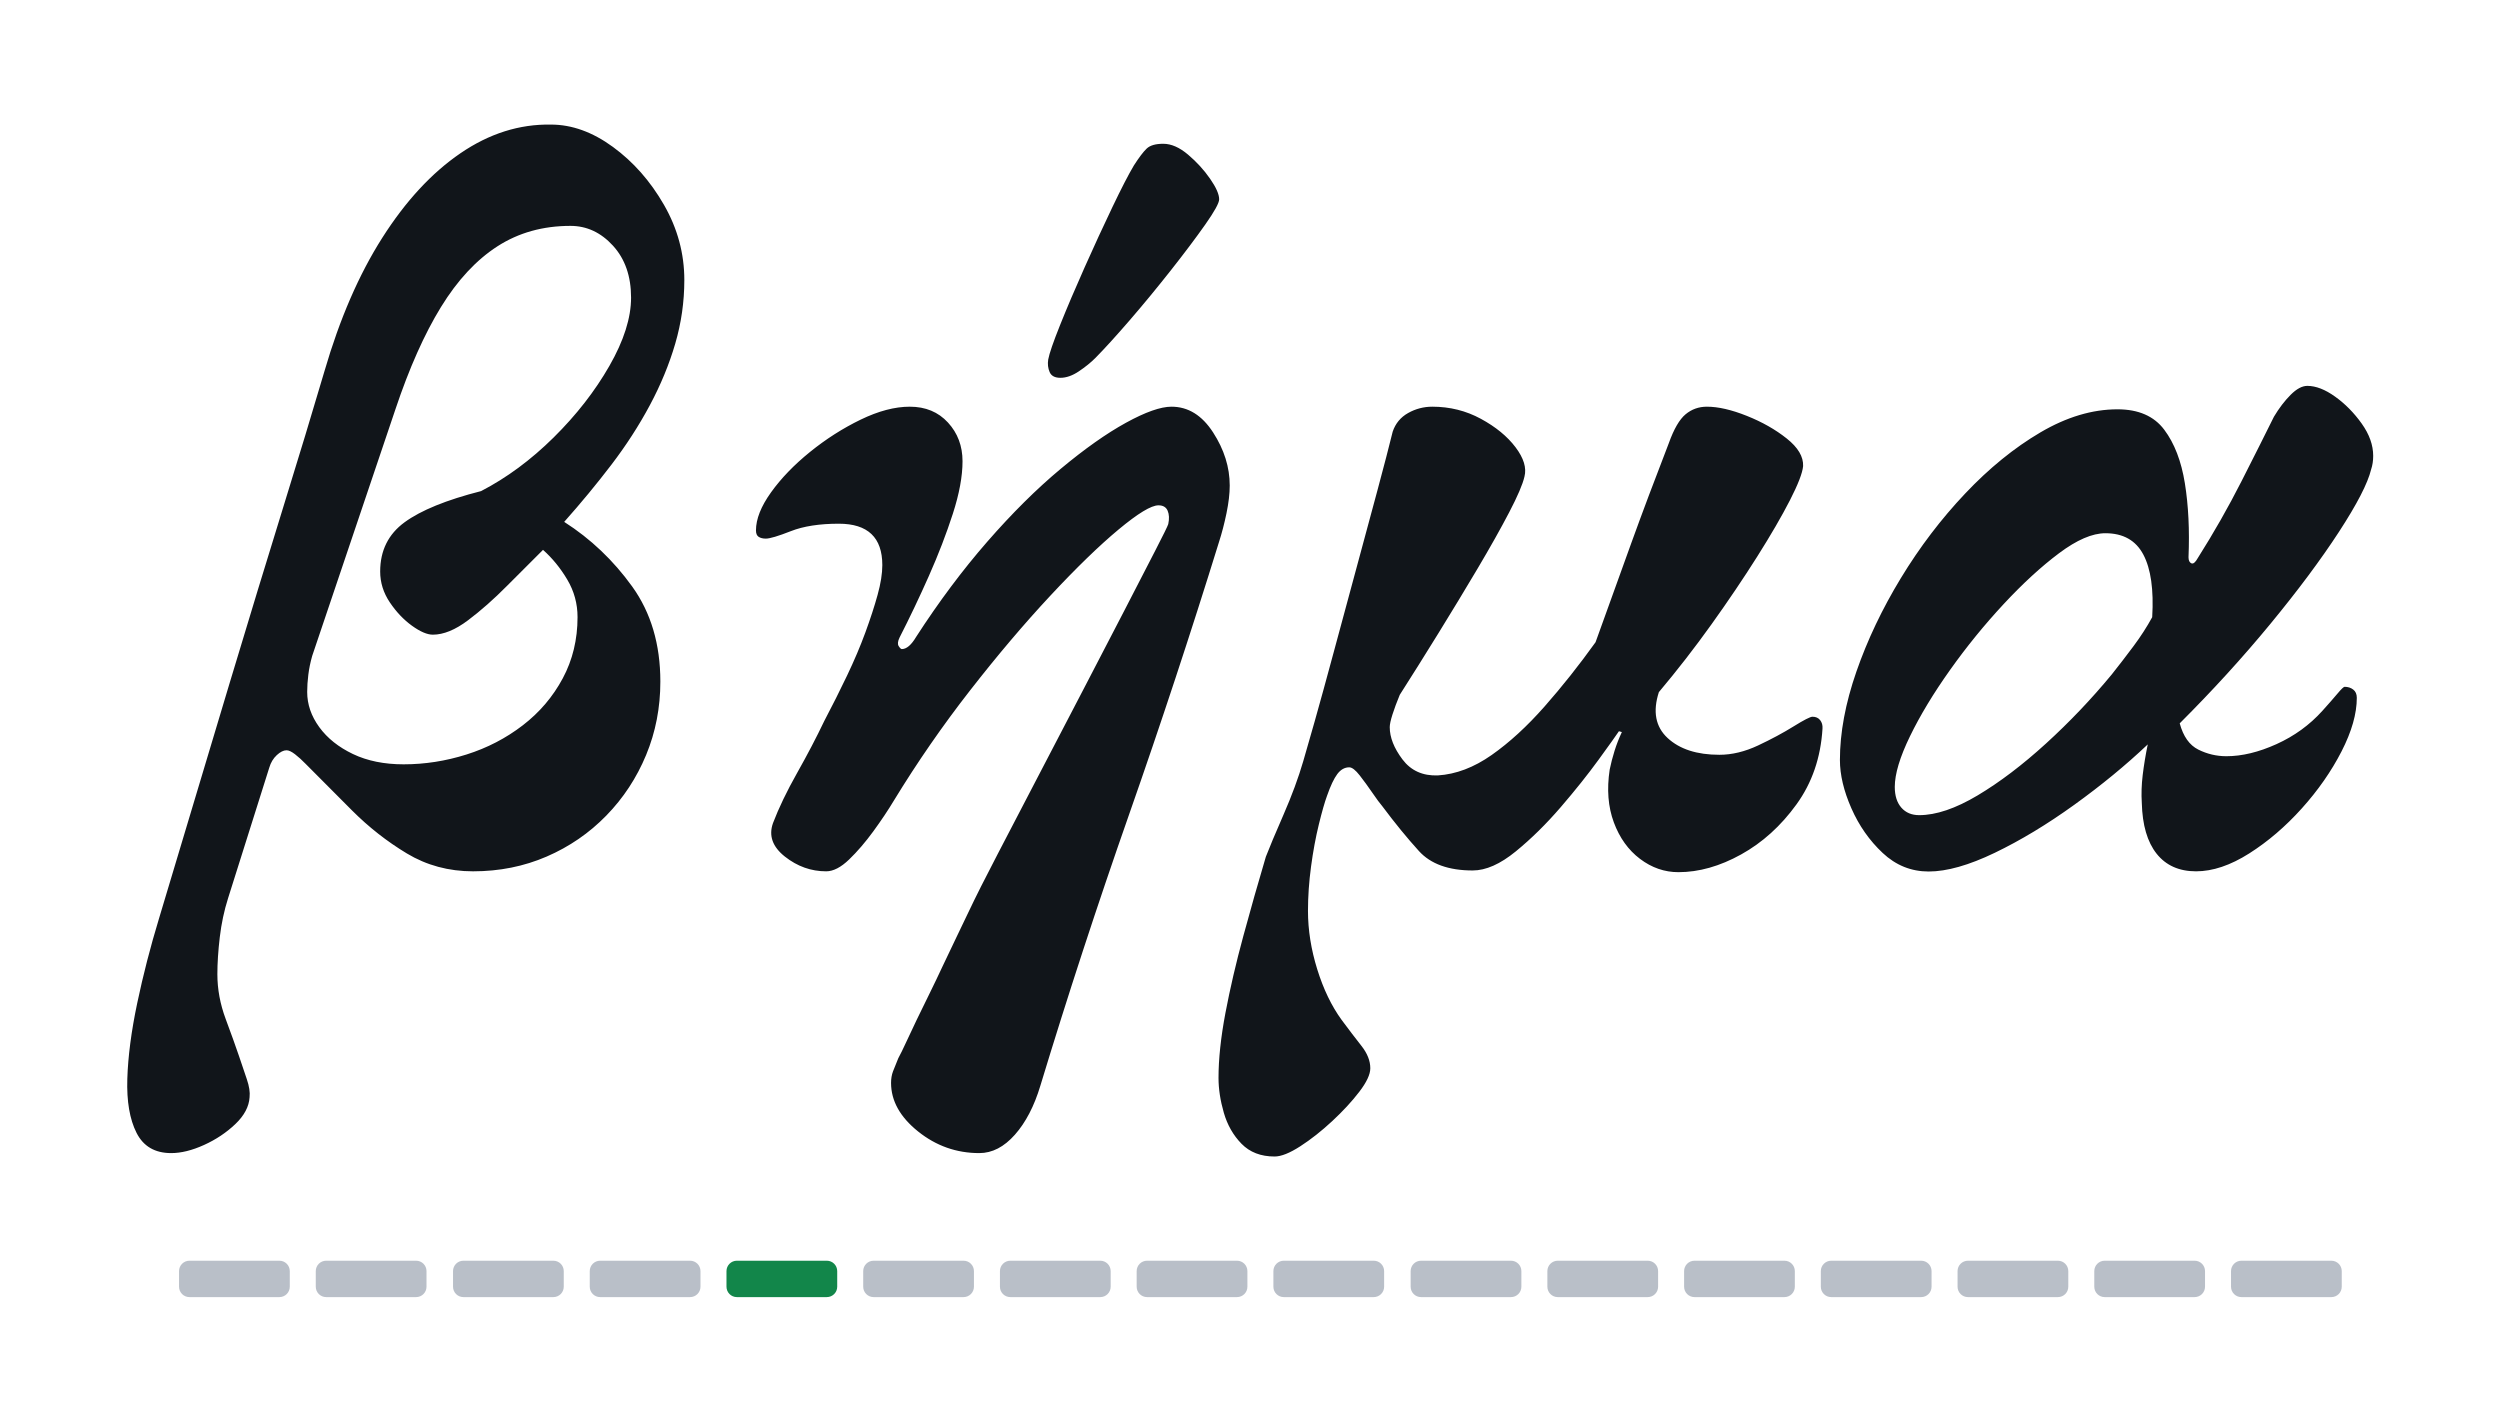
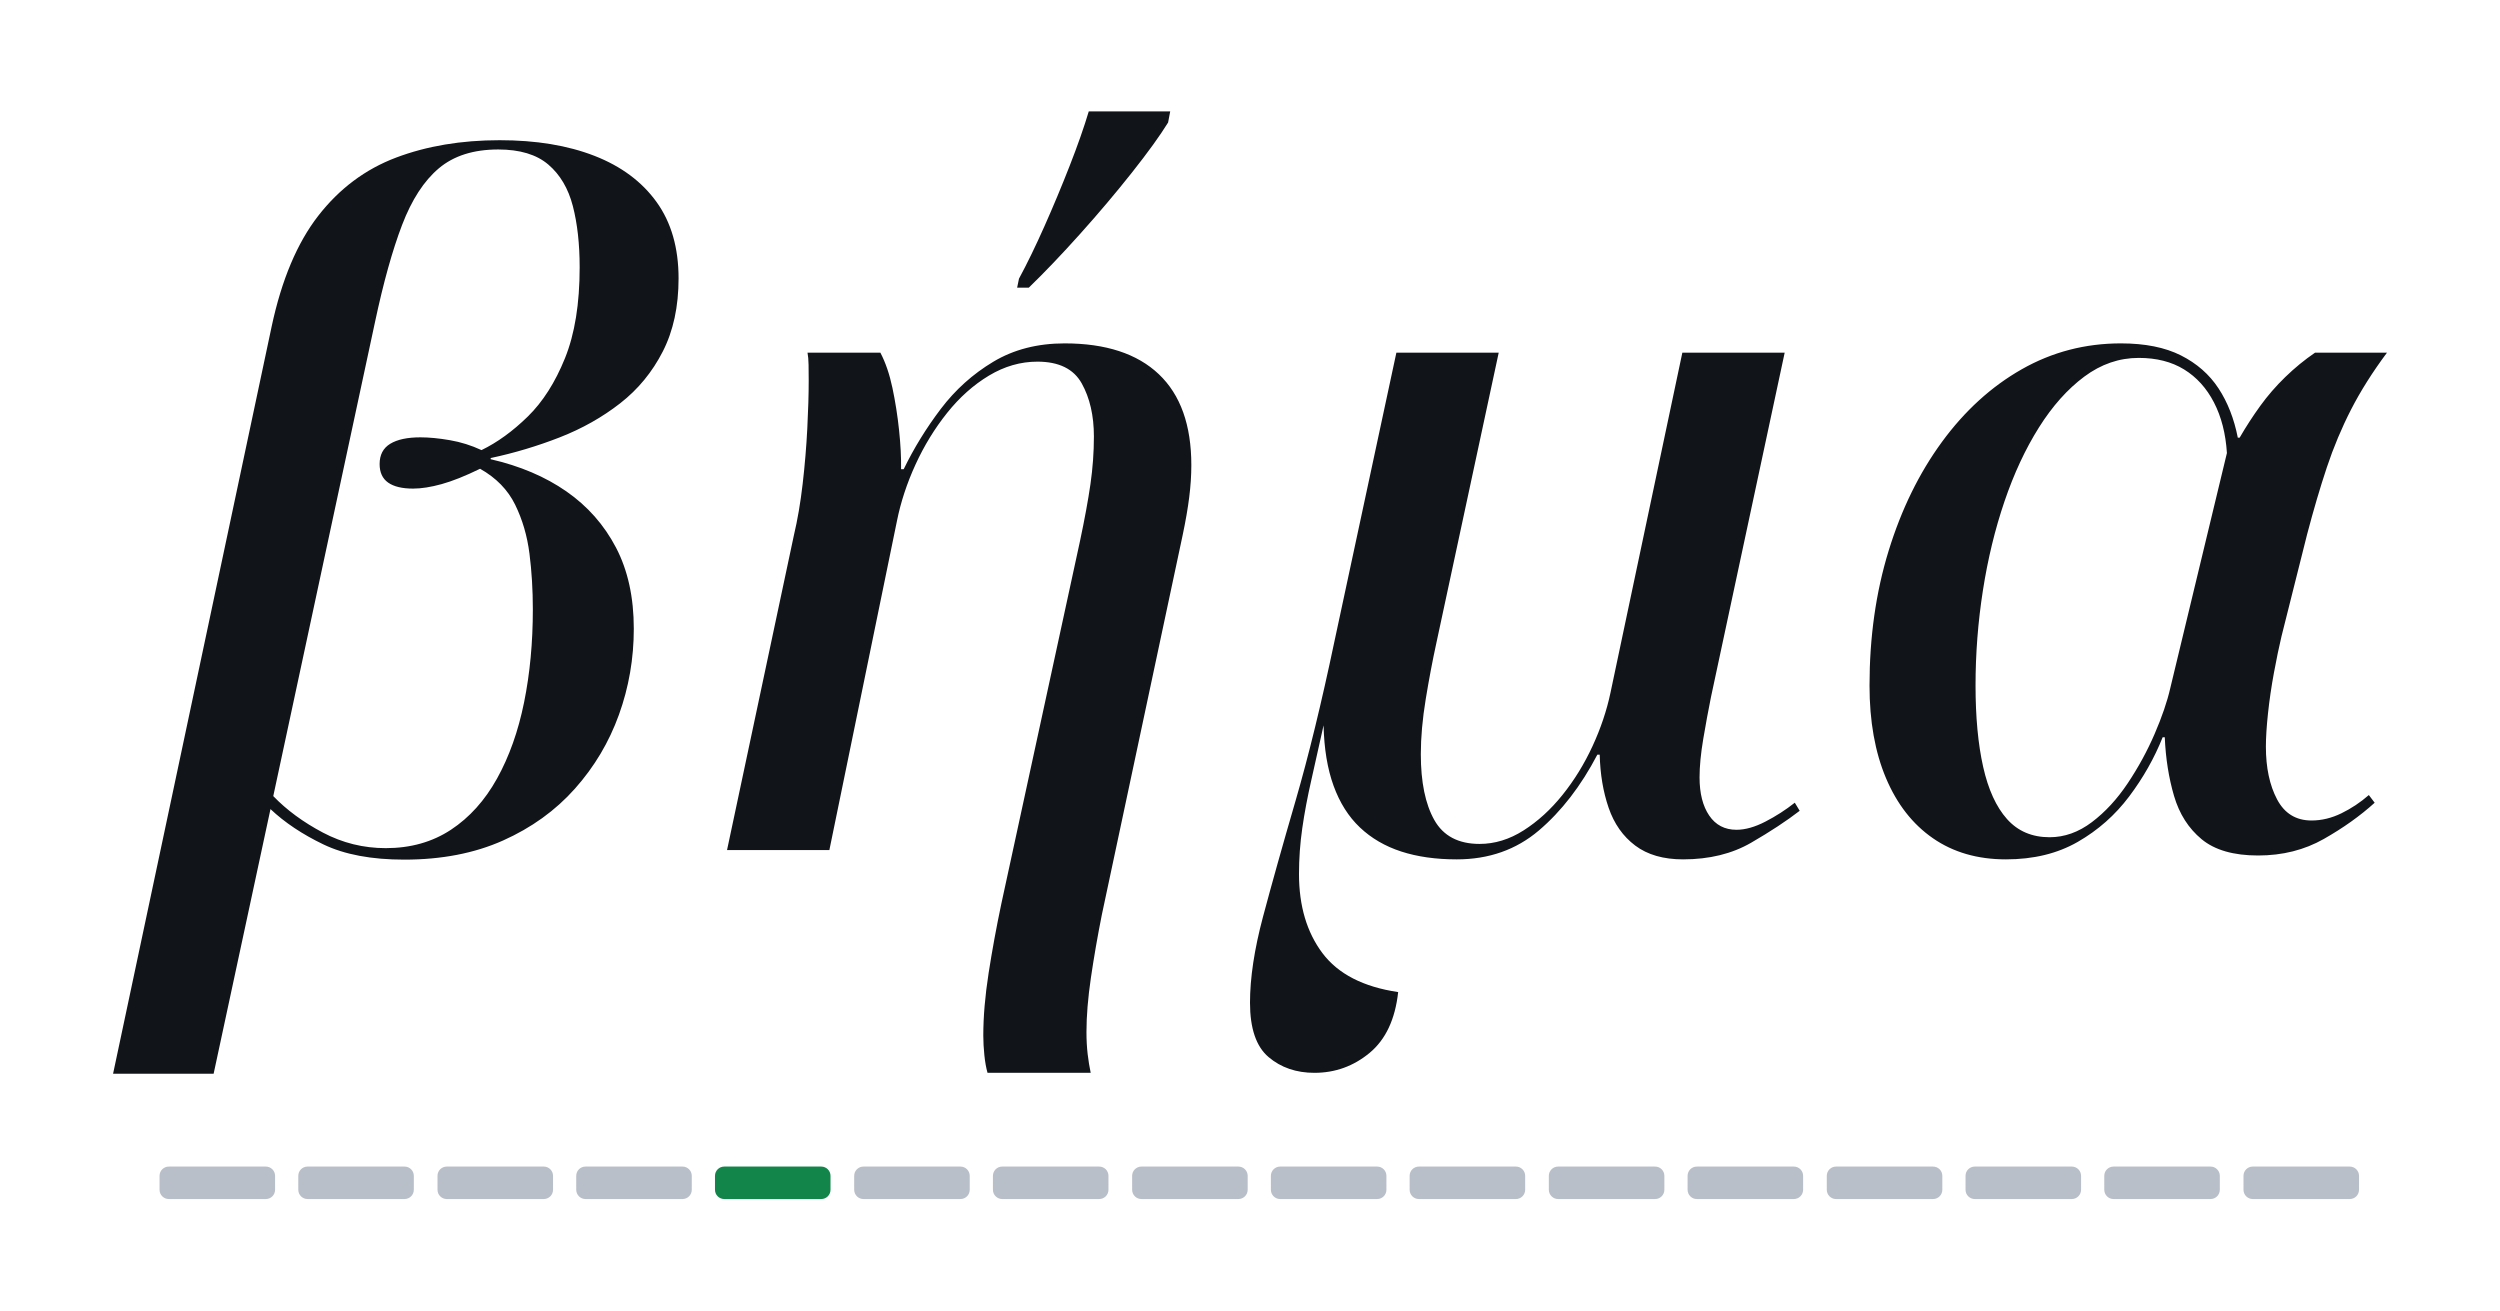
- <svg xmlns="http://www.w3.org/2000/svg" viewBox="-36.6 -164.8 480.0 273.5" width="480" height="273">
-   <path d="M-4.116 57.0Q-8.808 57.0 -10.78 53.098Q-12.752 49.196 -12.55 42.72Q-12.348 36.244 -10.646 28.158Q-8.944 20.072 -6.452 11.868Q1.3 -14.044 7.092 -33.286Q12.884 -52.528 17.408 -67.128Q21.932 -81.728 25.38 -93.432Q29.76 -108.48 36.498 -119.068Q43.236 -129.656 51.538 -135.328Q59.84 -141.0 68.948 -140.836Q74.98 -140.836 80.864 -136.534Q86.748 -132.232 90.67 -125.41Q94.592 -118.588 94.592 -110.928Q94.592 -104.692 92.848 -98.714Q91.104 -92.736 87.96 -86.858Q84.816 -80.98 80.57 -75.418Q76.324 -69.856 71.484 -64.416Q79.136 -59.524 84.558 -51.988Q89.98 -44.452 89.98 -33.7Q89.98 -26.188 87.244 -19.58Q84.508 -12.972 79.582 -7.92Q74.656 -2.868 68.104 -0.034Q61.552 2.8 53.956 2.8Q46.932 2.8 41.22 -0.638Q35.508 -4.076 30.696 -8.888Q25.884 -13.7 21.752 -17.868Q20.716 -18.94 19.716 -19.712Q18.716 -20.484 18.08 -20.484Q17.208 -20.484 16.2 -19.55Q15.192 -18.616 14.756 -17.144L6.828 7.984Q5.7 11.532 5.236 15.472Q4.772 19.412 4.772 22.596Q4.772 26.9 6.362 31.18Q7.952 35.46 8.932 38.332Q9.732 40.716 10.432 42.772Q11.132 44.828 10.968 46.248Q10.804 48.96 8.23 51.416Q5.656 53.872 2.208 55.436Q-1.24 57.0 -4.116 57.0ZM40.6 -17.78Q46.712 -17.78 52.694 -19.67Q58.676 -21.56 63.52 -25.286Q68.364 -29.012 71.208 -34.32Q74.052 -39.628 74.052 -46.1Q74.052 -49.984 72.074 -53.316Q70.096 -56.648 67.408 -59.032Q64.28 -55.94 60.488 -52.112Q56.696 -48.284 53.004 -45.502Q49.312 -42.72 46.22 -42.72Q44.584 -42.72 42.192 -44.448Q39.8 -46.176 37.944 -48.932Q36.088 -51.688 36.088 -54.872Q36.088 -60.912 40.796 -64.35Q45.504 -67.788 55.496 -70.336Q62.896 -74.168 69.45 -80.646Q76.004 -87.124 80.176 -94.412Q84.348 -101.7 84.348 -107.552Q84.348 -113.736 80.866 -117.544Q77.384 -121.352 72.696 -121.352Q64.744 -121.352 58.644 -117.422Q52.544 -113.492 47.774 -105.728Q43.004 -97.964 39.024 -86.08L23.012 -38.636Q22.484 -36.78 22.266 -35.006Q22.048 -33.232 22.048 -31.704Q22.048 -28.12 24.374 -24.93Q26.7 -21.74 30.852 -19.76Q35.004 -17.78 40.6 -17.78ZM151.336 57.0Q144.748 57.0 139.552 52.834Q134.356 48.668 134.356 43.5Q134.356 42.268 134.736 41.27Q135.116 40.272 135.748 38.752Q136.364 37.628 137.25 35.692Q138.136 33.756 139.284 31.378Q140.432 29 141.716 26.396Q143 23.792 144.294 21.014Q145.588 18.236 146.866 15.618Q148.144 13.001 149.216 10.713Q151.292 6.324 154.89 -0.57Q158.488 -7.464 162.742 -15.652Q166.996 -23.84 171.296 -32.074Q175.596 -40.308 179.24 -47.376Q182.884 -54.444 185.198 -58.934Q187.512 -63.424 187.676 -63.988Q188.004 -65.512 187.56 -66.556Q187.116 -67.6 185.792 -67.6Q183.704 -67.6 178.104 -62.936Q172.504 -58.272 164.994 -50.218Q157.484 -42.164 149.566 -32.012Q141.648 -21.86 134.924 -10.848Q133.232 -8.028 130.948 -4.898Q128.664 -1.768 126.298 0.516Q123.932 2.8 121.876 2.8Q117.524 2.8 113.94 -0.03Q110.356 -2.86 111.648 -6.48Q113.304 -10.828 116.294 -16.136Q119.284 -21.444 121.5 -26.096Q123.828 -30.516 125.9 -34.86Q127.972 -39.204 129.416 -43.146Q130.86 -47.088 131.768 -50.376Q132.676 -53.664 132.676 -56.1Q132.676 -64.064 124.308 -64.064Q118.724 -64.064 115.076 -62.63Q111.428 -61.196 110.264 -61.196Q109.428 -61.196 108.9 -61.532Q108.372 -61.868 108.372 -62.776Q108.372 -66.052 111.274 -70.1Q114.176 -74.148 118.77 -77.868Q123.364 -81.588 128.504 -84.08Q133.644 -86.572 137.956 -86.572Q142.504 -86.572 145.304 -83.524Q148.104 -80.476 148.104 -76.076Q148.104 -71.748 146.24 -65.976Q144.376 -60.204 141.648 -54.05Q138.92 -47.896 135.992 -42.168Q135.464 -41.076 135.828 -40.512Q136.192 -39.948 136.428 -39.948Q137.792 -39.948 139.192 -42.312Q145.7 -52.384 152.856 -60.594Q160.012 -68.804 166.96 -74.596Q173.908 -80.388 179.538 -83.48Q185.168 -86.572 188.296 -86.572Q193.1 -86.572 196.3 -81.624Q199.5 -76.676 199.5 -71.404Q199.5 -69.096 198.882 -66.098Q198.264 -63.1 197.428 -60.52Q189.3 -34.264 180.13 -8.1Q170.96 18.064 163.072 44.048Q161.308 49.924 158.178 53.462Q155.048 57.0 151.336 57.0ZM166.932 -92.128Q165.332 -92.128 164.858 -93.236Q164.384 -94.344 164.584 -95.636Q164.892 -97.344 166.874 -102.292Q168.856 -107.24 171.584 -113.362Q174.312 -119.484 176.922 -124.942Q179.532 -130.4 181.06 -132.964Q182.552 -135.292 183.524 -136.218Q184.496 -137.144 186.716 -137.144Q189.028 -137.144 191.502 -135.042Q193.976 -132.94 195.722 -130.42Q197.468 -127.9 197.468 -126.464Q197.468 -125.408 194.786 -121.598Q192.104 -117.788 188.14 -112.76Q184.176 -107.732 180.248 -103.186Q176.32 -98.64 173.664 -95.948Q172.336 -94.62 170.48 -93.374Q168.624 -92.128 166.932 -92.128ZM208.132 57.656Q204.164 57.656 201.772 55.208Q199.38 52.76 198.362 49.23Q197.344 45.7 197.344 42.536Q197.344 37.084 198.67 30.068Q199.996 23.052 202.122 15.226Q204.248 7.4 206.448 0.0Q207.448 -2.6 209.848 -8.1Q212.248 -13.6 213.648 -18.4Q214.248 -20.4 215.848 -26.064Q217.448 -31.728 219.53 -39.456Q221.612 -47.184 223.812 -55.294Q226.012 -63.404 227.912 -70.478Q229.812 -77.552 230.848 -81.772Q231.648 -84.136 233.814 -85.354Q235.98 -86.572 238.472 -86.572Q243.512 -86.572 247.806 -84.242Q252.1 -81.912 254.474 -78.772Q256.848 -75.632 256.192 -73.12Q255.7 -70.94 253.262 -66.266Q250.824 -61.592 247.214 -55.5Q243.604 -49.408 239.65 -43.01Q235.696 -36.612 232.208 -31.148Q231.336 -29.04 230.808 -27.378Q230.28 -25.716 230.28 -24.936Q230.28 -21.976 232.724 -18.73Q235.168 -15.484 239.532 -15.648Q244.756 -15.976 249.878 -19.57Q255 -23.164 260.064 -28.91Q265.128 -34.656 269.868 -41.268Q273.54 -51.484 276.738 -60.326Q279.936 -69.168 283.968 -79.58Q285.424 -83.64 287.18 -85.106Q288.936 -86.572 291.284 -86.572Q294.54 -86.572 298.962 -84.808Q303.384 -83.044 306.642 -80.452Q309.9 -77.86 309.792 -75.148Q309.612 -73.168 307.25 -68.562Q304.888 -63.956 300.952 -57.722Q297.016 -51.488 292.178 -44.724Q287.34 -37.96 282.044 -31.664Q280.244 -26.064 283.728 -22.84Q287.212 -19.616 293.684 -19.616Q297.32 -19.616 301.138 -21.414Q304.956 -23.212 307.956 -25.074Q310.956 -26.936 311.592 -26.936Q312.556 -26.936 313.074 -26.272Q313.592 -25.608 313.52 -24.644Q313.016 -16.296 308.516 -10.076Q304.016 -3.856 297.868 -0.446Q291.72 2.964 285.808 2.964Q281.808 2.964 278.424 0.408Q275.04 -2.148 273.384 -6.614Q271.728 -11.08 272.584 -16.756Q272.948 -18.536 273.52 -20.37Q274.092 -22.204 274.928 -23.984L274.364 -24.148Q273.564 -22.948 270.464 -18.684Q267.364 -14.42 263.182 -9.556Q259 -4.692 254.518 -1.028Q250.036 2.636 246.236 2.636Q239.288 2.636 235.896 -1.098Q232.504 -4.832 228.864 -9.704Q228.172 -10.504 226.952 -12.288Q225.732 -14.072 224.512 -15.638Q223.292 -17.204 222.492 -17.204Q221.164 -17.204 220.192 -15.906Q219.22 -14.608 218.22 -11.736Q217.548 -9.92 216.64 -6.216Q215.732 -2.512 215.142 1.884Q214.552 6.28 214.552 10.408Q214.552 15.916 216.334 21.648Q218.116 27.38 221.028 31.384Q223.12 34.204 224.83 36.37Q226.54 38.536 226.54 40.684Q226.54 42.448 224.412 45.222Q222.284 47.996 219.21 50.852Q216.136 53.708 213.08 55.682Q210.024 57.656 208.132 57.656ZM333.94 2.836Q328.9 2.836 325.088 -0.74Q321.276 -4.316 319.074 -9.328Q316.872 -14.34 316.872 -18.612Q316.872 -26.468 320.036 -35.596Q323.2 -44.724 328.61 -53.624Q334.02 -62.524 340.958 -69.86Q347.896 -77.196 355.444 -81.632Q362.992 -86.068 370.268 -86.068Q376.304 -86.068 379.25 -82.152Q382.196 -78.236 383.224 -71.838Q384.252 -65.44 383.924 -57.62Q383.924 -56.692 384.47 -56.446Q385.016 -56.2 385.708 -57.456Q390.308 -64.728 394.116 -72.226Q397.924 -79.724 400.356 -84.644Q401.848 -87.136 403.568 -88.856Q405.288 -90.576 406.78 -90.576Q409.236 -90.576 412.13 -88.502Q415.024 -86.428 417.236 -83.326Q419.448 -80.224 419.448 -77.112Q419.448 -76.404 419.348 -75.75Q419.248 -75.096 419.048 -74.496Q418.084 -70.512 412.854 -62.482Q407.624 -54.452 399.666 -44.786Q391.708 -35.12 382.232 -25.664Q383.252 -21.892 385.806 -20.616Q388.36 -19.34 391.212 -19.34Q395.704 -19.34 400.85 -21.666Q405.996 -23.992 409.672 -28.068Q411.492 -30.088 412.584 -31.39Q413.676 -32.692 413.948 -32.692Q414.912 -32.692 415.604 -32.164Q416.296 -31.636 416.296 -30.58Q416.296 -25.996 413.358 -20.266Q410.42 -14.536 405.718 -9.306Q401.016 -4.076 395.596 -0.638Q390.176 2.8 385.376 2.8Q380.488 2.8 377.796 -0.58Q375.104 -3.96 374.94 -10.344Q374.776 -12.924 375.112 -15.722Q375.448 -18.52 376.084 -21.612Q369.776 -15.632 361.94 -9.988Q354.104 -4.344 346.64 -0.754Q339.176 2.836 333.94 2.836ZM332.116 -8.004Q336.988 -8.004 343.362 -11.806Q349.736 -15.608 356.51 -21.782Q363.284 -27.956 369.156 -35.064Q371.32 -37.792 373.366 -40.538Q375.412 -43.284 376.94 -46.084Q377.412 -54.008 375.238 -58.12Q373.064 -62.232 367.936 -62.232Q364.156 -62.232 359.02 -58.386Q353.884 -54.54 348.356 -48.594Q342.828 -42.648 338.054 -35.93Q333.28 -29.212 330.352 -23.186Q327.424 -17.16 327.424 -13.436Q327.424 -10.892 328.688 -9.448Q329.952 -8.004 332.116 -8.004Z" fill="#11151A" />
-   <rect x="-2.6" y="77.7" width="21.3" height="7" rx="2" fill="#B9BFC8" />
-   <rect x="23.7" y="77.7" width="21.3" height="7" rx="2" fill="#B9BFC8" />
-   <rect x="50.1" y="77.7" width="21.3" height="7" rx="2" fill="#B9BFC8" />
-   <rect x="76.4" y="77.7" width="21.3" height="7" rx="2" fill="#B9BFC8" />
-   <rect x="102.7" y="77.7" width="21.3" height="7" rx="2" fill="#12864A" />
-   <rect x="129.0" y="77.7" width="21.3" height="7" rx="2" fill="#B9BFC8" />
-   <rect x="155.3" y="77.7" width="21.3" height="7" rx="2" fill="#B9BFC8" />
-   <rect x="181.6" y="77.7" width="21.3" height="7" rx="2" fill="#B9BFC8" />
-   <rect x="207.9" y="77.7" width="21.3" height="7" rx="2" fill="#B9BFC8" />
-   <rect x="234.3" y="77.7" width="21.3" height="7" rx="2" fill="#B9BFC8" />
-   <rect x="260.6" y="77.7" width="21.3" height="7" rx="2" fill="#B9BFC8" />
-   <rect x="286.9" y="77.7" width="21.3" height="7" rx="2" fill="#B9BFC8" />
-   <rect x="313.2" y="77.7" width="21.3" height="7" rx="2" fill="#B9BFC8" />
-   <rect x="339.5" y="77.7" width="21.3" height="7" rx="2" fill="#B9BFC8" />
-   <rect x="365.8" y="77.7" width="21.3" height="7" rx="2" fill="#B9BFC8" />
-   <rect x="392.1" y="77.7" width="21.3" height="7" rx="2" fill="#B9BFC8" />
+ <svg xmlns="http://www.w3.org/2000/svg" viewBox="-26.8 -183.2 538.0 282.4" width="538" height="282">
+   <path d="M31.366 -112.862Q34.586 -127.924 41.407 -136.7Q48.228 -145.476 58.159 -149.231Q68.09 -152.986 80.496 -152.986Q92.283 -152.986 100.931 -149.614Q109.579 -146.241 114.317 -139.659Q119.055 -133.076 119.055 -123.2Q119.055 -114.11 115.655 -107.455Q112.255 -100.8 106.472 -96.29Q100.689 -91.779 93.458 -88.952Q86.227 -86.124 78.565 -84.49V-84.235Q88.048 -82.055 94.889 -77.293Q101.731 -72.531 105.569 -65.193Q109.406 -57.855 109.406 -47.704Q109.406 -38.055 106.2 -29.165Q102.993 -20.276 96.703 -13.221Q90.413 -6.165 81.203 -2.055Q71.993 2.055 59.931 2.055Q49.345 2.055 42.527 -1.217Q35.71 -4.49 31.11 -8.835L18.855 48.2H-2.814ZM55.952 -0.421Q63.986 -0.421 69.993 -4.379Q76.0 -8.338 79.935 -15.424Q83.869 -22.51 85.759 -31.831Q87.648 -41.151 87.648 -51.875Q87.648 -58.145 86.921 -63.886Q86.193 -69.627 83.831 -74.441Q81.469 -79.255 76.276 -82.179Q71.483 -79.835 67.993 -78.869Q64.503 -77.904 61.848 -77.904Q58.303 -77.904 56.465 -79.197Q54.627 -80.49 54.627 -83.2Q54.627 -86.165 56.91 -87.559Q59.193 -88.952 63.427 -88.952Q66.227 -88.952 69.762 -88.341Q73.296 -87.731 76.586 -86.2Q81.71 -88.69 86.562 -93.435Q91.414 -98.179 94.576 -106.01Q97.738 -113.841 97.738 -125.579Q97.738 -133.124 96.266 -138.803Q94.793 -144.483 90.986 -147.734Q87.179 -150.986 80.186 -150.986Q72.214 -150.986 67.4 -146.934Q62.586 -142.883 59.469 -134.72Q56.351 -126.558 53.641 -113.827L31.71 -11.635Q36.034 -7.145 42.386 -3.783Q48.738 -0.421 55.952 -0.421ZM185.635 48.0Q185.179 46.4 184.952 44.179Q184.724 41.959 184.724 39.959Q184.724 33.869 185.869 26.507Q187.014 19.145 188.614 11.545L205.545 -66.51Q207.069 -73.676 207.814 -78.855Q208.559 -84.035 208.559 -89.138Q208.559 -95.869 205.941 -100.566Q203.324 -105.262 196.386 -105.262Q190.952 -105.262 185.955 -102.262Q180.958 -99.262 176.934 -94.224Q172.91 -89.186 170.12 -83.1Q167.331 -77.014 166.11 -70.897L151.551 0.0H129.497L143.897 -67.8Q145.097 -72.855 145.797 -78.935Q146.497 -85.014 146.797 -90.893Q147.097 -96.773 147.097 -101.173Q147.097 -102.993 147.069 -104.586Q147.042 -106.179 146.842 -107.2H162.544Q164.213 -104.021 165.148 -99.583Q166.082 -95.145 166.572 -90.507Q167.062 -85.869 167.006 -82.09H167.572Q170.862 -88.876 175.562 -95.076Q180.262 -101.276 186.872 -105.238Q193.482 -109.2 202.248 -109.2Q215.558 -109.2 222.558 -102.552Q229.558 -95.904 229.558 -82.959Q229.558 -79.683 229.103 -76.052Q228.648 -72.421 227.682 -67.849L210.268 13.945Q208.868 21.0 207.913 27.521Q206.958 34.041 206.958 39.186Q206.958 41.786 207.213 43.948Q207.468 46.11 207.868 48.0ZM192.414 -123.145Q195.048 -128.021 197.9 -134.438Q200.752 -140.855 203.331 -147.445Q205.91 -154.035 207.455 -159.2H225.006L224.551 -156.8Q221.931 -152.545 216.748 -146.0Q211.565 -139.455 205.582 -132.783Q199.6 -126.11 194.524 -121.2H192.014ZM256.083 48.0Q250.207 48.0 246.203 44.607Q242.2 41.214 242.2 32.883Q242.2 24.883 245.0 14.376Q247.8 3.869 252 -10.565Q256.2 -25.0 260.4 -45.0L273.745 -107.2H295.799L282.337 -44.511Q281.137 -39.021 280.075 -32.559Q279.013 -26.097 279.013 -20.683Q279.013 -11.642 281.92 -6.486Q284.827 -1.331 291.675 -1.331Q296.579 -1.331 301.158 -4.241Q305.738 -7.152 309.538 -11.883Q313.338 -16.614 316.003 -22.375Q318.669 -28.137 319.889 -33.93L335.372 -107.2H357.427L341.537 -32.952Q340.682 -28.71 339.882 -23.972Q339.082 -19.235 339.082 -15.669Q339.082 -10.504 341.165 -7.441Q343.247 -4.379 347.047 -4.379Q349.868 -4.379 353.271 -6.138Q356.675 -7.896 359.606 -10.214L360.661 -8.469Q356.44 -5.207 350.227 -1.603Q344.013 2.0 335.53 2.0Q329.172 2.0 325.213 -0.979Q321.255 -3.958 319.482 -9.131Q317.71 -14.303 317.565 -20.565H317.055Q311.765 -10.441 304.445 -4.22Q297.124 2.0 286.752 2.0Q280.0 2.0 274.79 0.307Q269.579 -1.386 265.89 -4.879Q262.2 -8.372 260.21 -13.862Q258.221 -19.352 258.055 -26.89Q256.655 -20.51 255.417 -15.09Q254.179 -9.669 253.469 -4.738Q252.759 0.193 252.759 5.158Q252.759 15.469 257.81 22.2Q262.862 28.931 274.131 30.6Q273.165 39.4 267.979 43.7Q262.793 48.0 256.083 48.0ZM405.11 2.0Q395.945 2.0 389.372 -2.555Q382.8 -7.11 379.255 -15.521Q375.71 -23.931 375.71 -35.441Q375.71 -51.11 379.828 -64.5Q383.945 -77.89 391.317 -87.962Q398.69 -98.035 408.51 -103.617Q418.331 -109.2 429.883 -109.2Q437.683 -109.2 442.817 -106.61Q447.952 -104.021 450.914 -99.514Q453.876 -95.007 455.076 -88.883H455.476Q457.531 -92.427 459.907 -95.717Q462.283 -99.007 465.303 -101.941Q468.324 -104.876 471.724 -107.2H487.227Q482.558 -100.931 479.496 -94.959Q476.434 -88.986 474.272 -82.503Q472.11 -76.021 470.02 -68.076L464.496 -46.076Q463.696 -42.71 462.868 -38.235Q462.041 -33.759 461.585 -29.483Q461.13 -25.207 461.13 -22.297Q461.13 -15.497 463.537 -10.938Q465.944 -6.379 470.958 -6.379Q474.234 -6.379 477.42 -7.938Q480.606 -9.496 483.316 -11.862L484.572 -10.207Q479.896 -5.965 473.617 -2.4Q467.337 1.165 459.455 1.165Q451.517 1.165 447.279 -2.345Q443.041 -5.855 441.334 -11.676Q439.627 -17.496 439.338 -24.317H438.883Q436.207 -17.6 431.669 -11.562Q427.131 -5.524 420.576 -1.762Q414.021 2.0 405.11 2.0ZM414.524 -2.772Q419.324 -2.772 423.624 -6.02Q427.924 -9.269 431.351 -14.4Q434.779 -19.531 437.151 -25.034Q439.524 -30.537 440.524 -34.903L452.731 -85.572Q452.331 -91.841 449.941 -96.465Q447.552 -101.09 443.51 -103.579Q439.469 -106.069 433.731 -106.069Q427.42 -106.069 422.003 -102.041Q416.586 -98.014 412.224 -91.086Q407.862 -84.159 404.8 -75.159Q401.737 -66.159 400.148 -55.969Q398.558 -45.779 398.558 -35.49Q398.558 -25.248 400.203 -17.924Q401.848 -10.6 405.344 -6.686Q408.841 -2.772 414.524 -2.772Z" fill="#11151A" />
+   <rect x="7.2" y="68.2" width="24.9" height="7" rx="2" fill="#B9BFC8" />
+   <rect x="37.1" y="68.2" width="24.9" height="7" rx="2" fill="#B9BFC8" />
+   <rect x="67.1" y="68.2" width="24.9" height="7" rx="2" fill="#B9BFC8" />
+   <rect x="97.0" y="68.2" width="24.9" height="7" rx="2" fill="#B9BFC8" />
+   <rect x="126.9" y="68.2" width="24.9" height="7" rx="2" fill="#12864A" />
+   <rect x="156.9" y="68.2" width="24.9" height="7" rx="2" fill="#B9BFC8" />
+   <rect x="186.8" y="68.2" width="24.9" height="7" rx="2" fill="#B9BFC8" />
+   <rect x="216.8" y="68.2" width="24.9" height="7" rx="2" fill="#B9BFC8" />
+   <rect x="246.7" y="68.2" width="24.9" height="7" rx="2" fill="#B9BFC8" />
+   <rect x="276.6" y="68.2" width="24.9" height="7" rx="2" fill="#B9BFC8" />
+   <rect x="306.6" y="68.2" width="24.9" height="7" rx="2" fill="#B9BFC8" />
+   <rect x="336.5" y="68.2" width="24.9" height="7" rx="2" fill="#B9BFC8" />
+   <rect x="366.5" y="68.2" width="24.9" height="7" rx="2" fill="#B9BFC8" />
+   <rect x="396.4" y="68.2" width="24.9" height="7" rx="2" fill="#B9BFC8" />
+   <rect x="426.3" y="68.2" width="24.9" height="7" rx="2" fill="#B9BFC8" />
+   <rect x="456.3" y="68.2" width="24.9" height="7" rx="2" fill="#B9BFC8" />
</svg>
